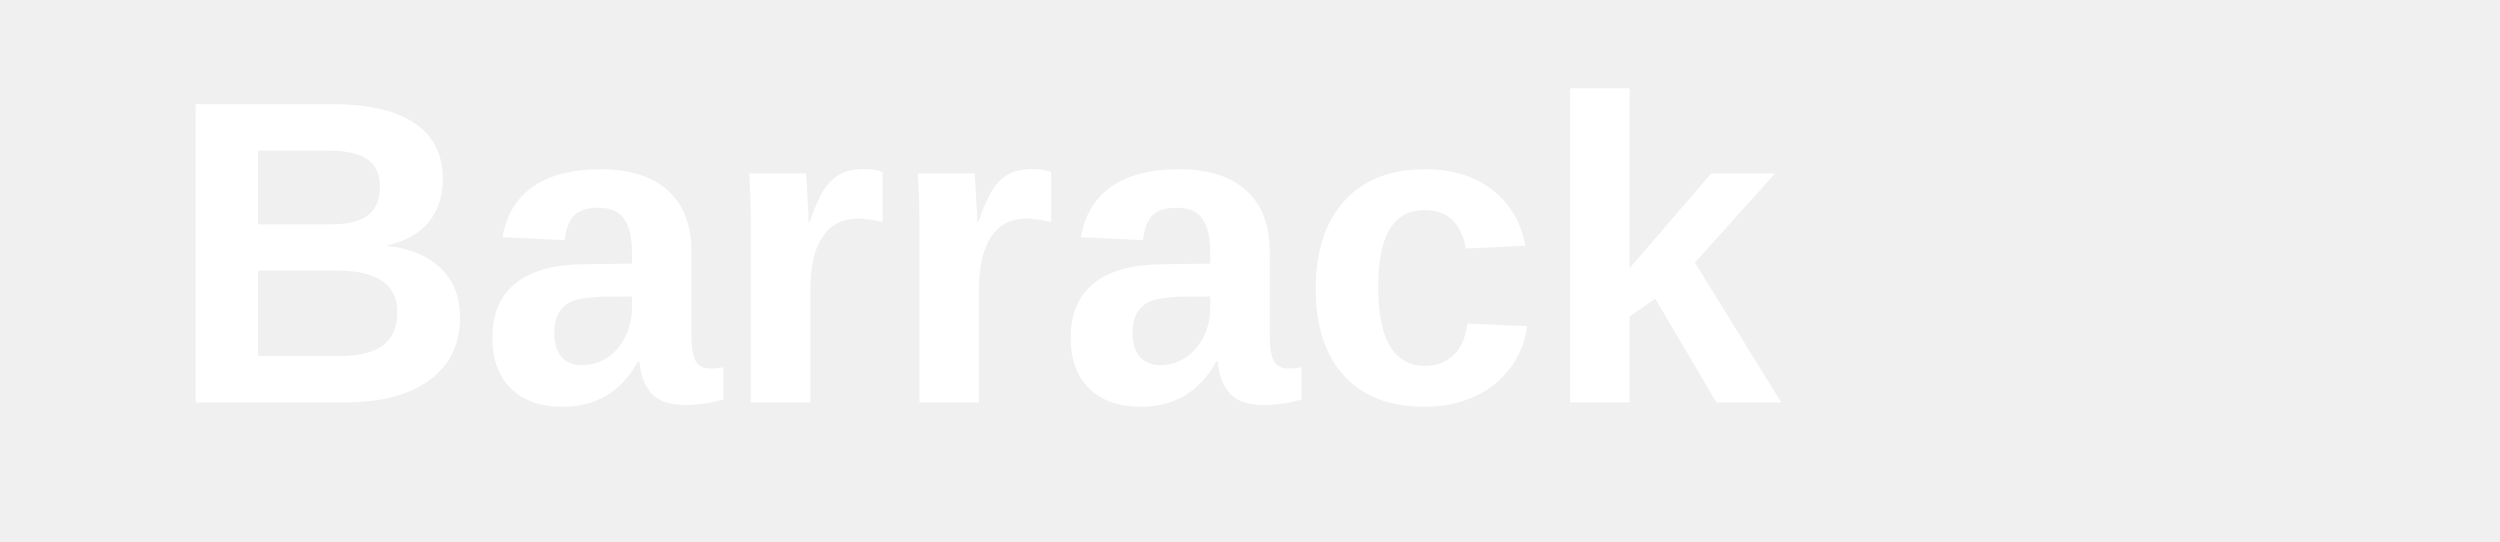
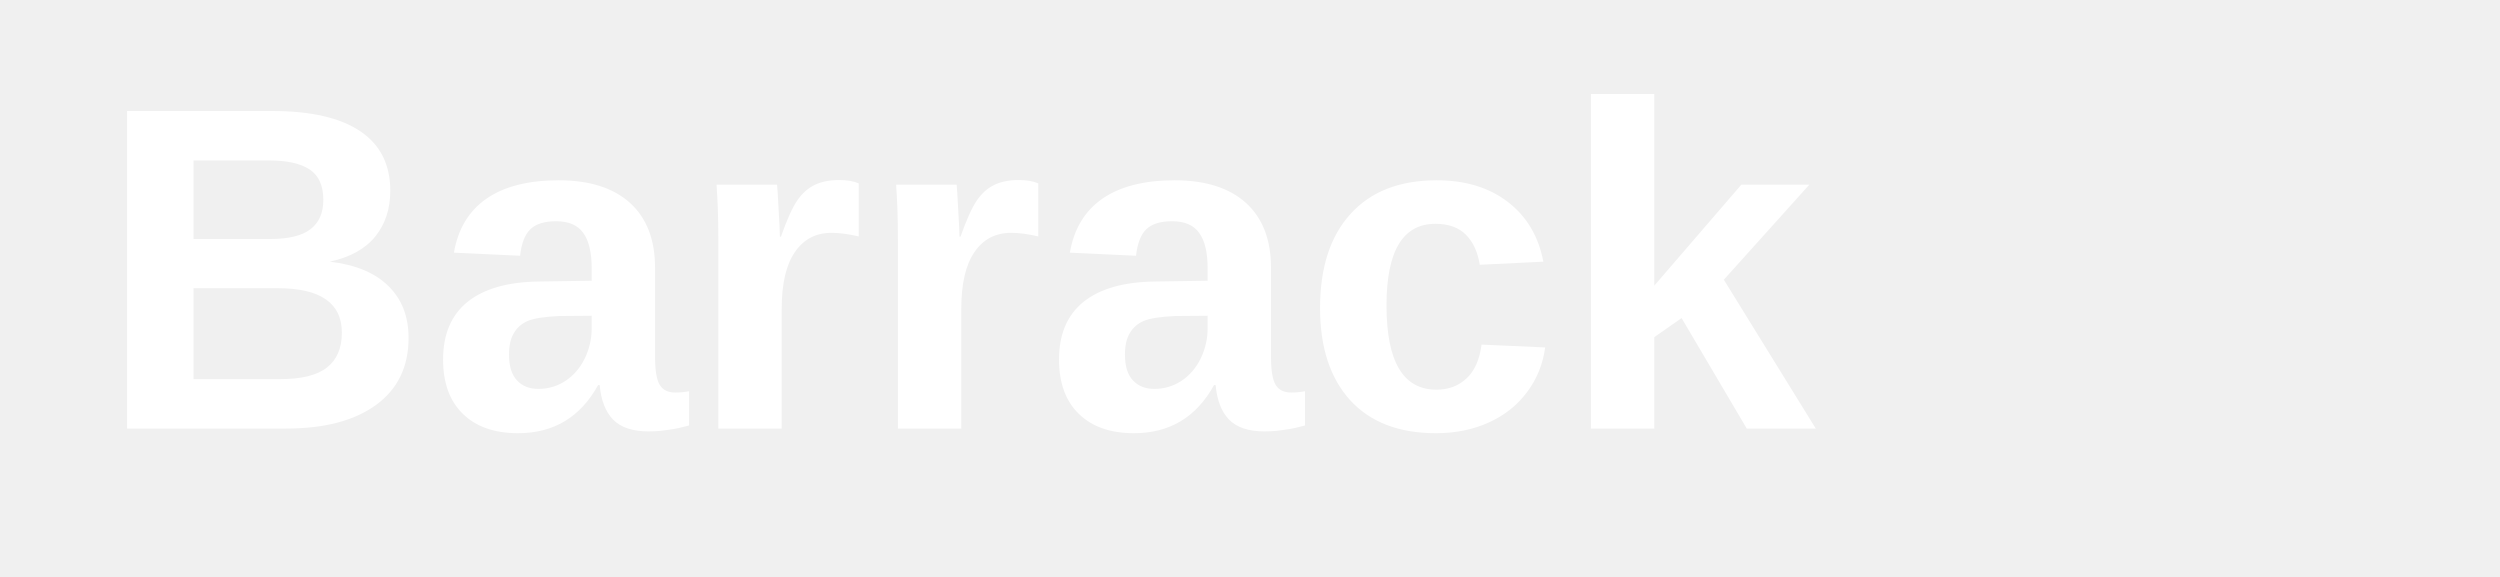
- <svg xmlns="http://www.w3.org/2000/svg" viewBox="0 0 140 35" width="180" height="39">
+ <svg xmlns="http://www.w3.org/2000/svg" viewBox="0 0 140 35" width="195" height="45">
  <text x="0" y="26" font-family="Arial, sans-serif" font-size="28" font-weight="bold" fill="#ffffff">Barrack</text>
</svg>
